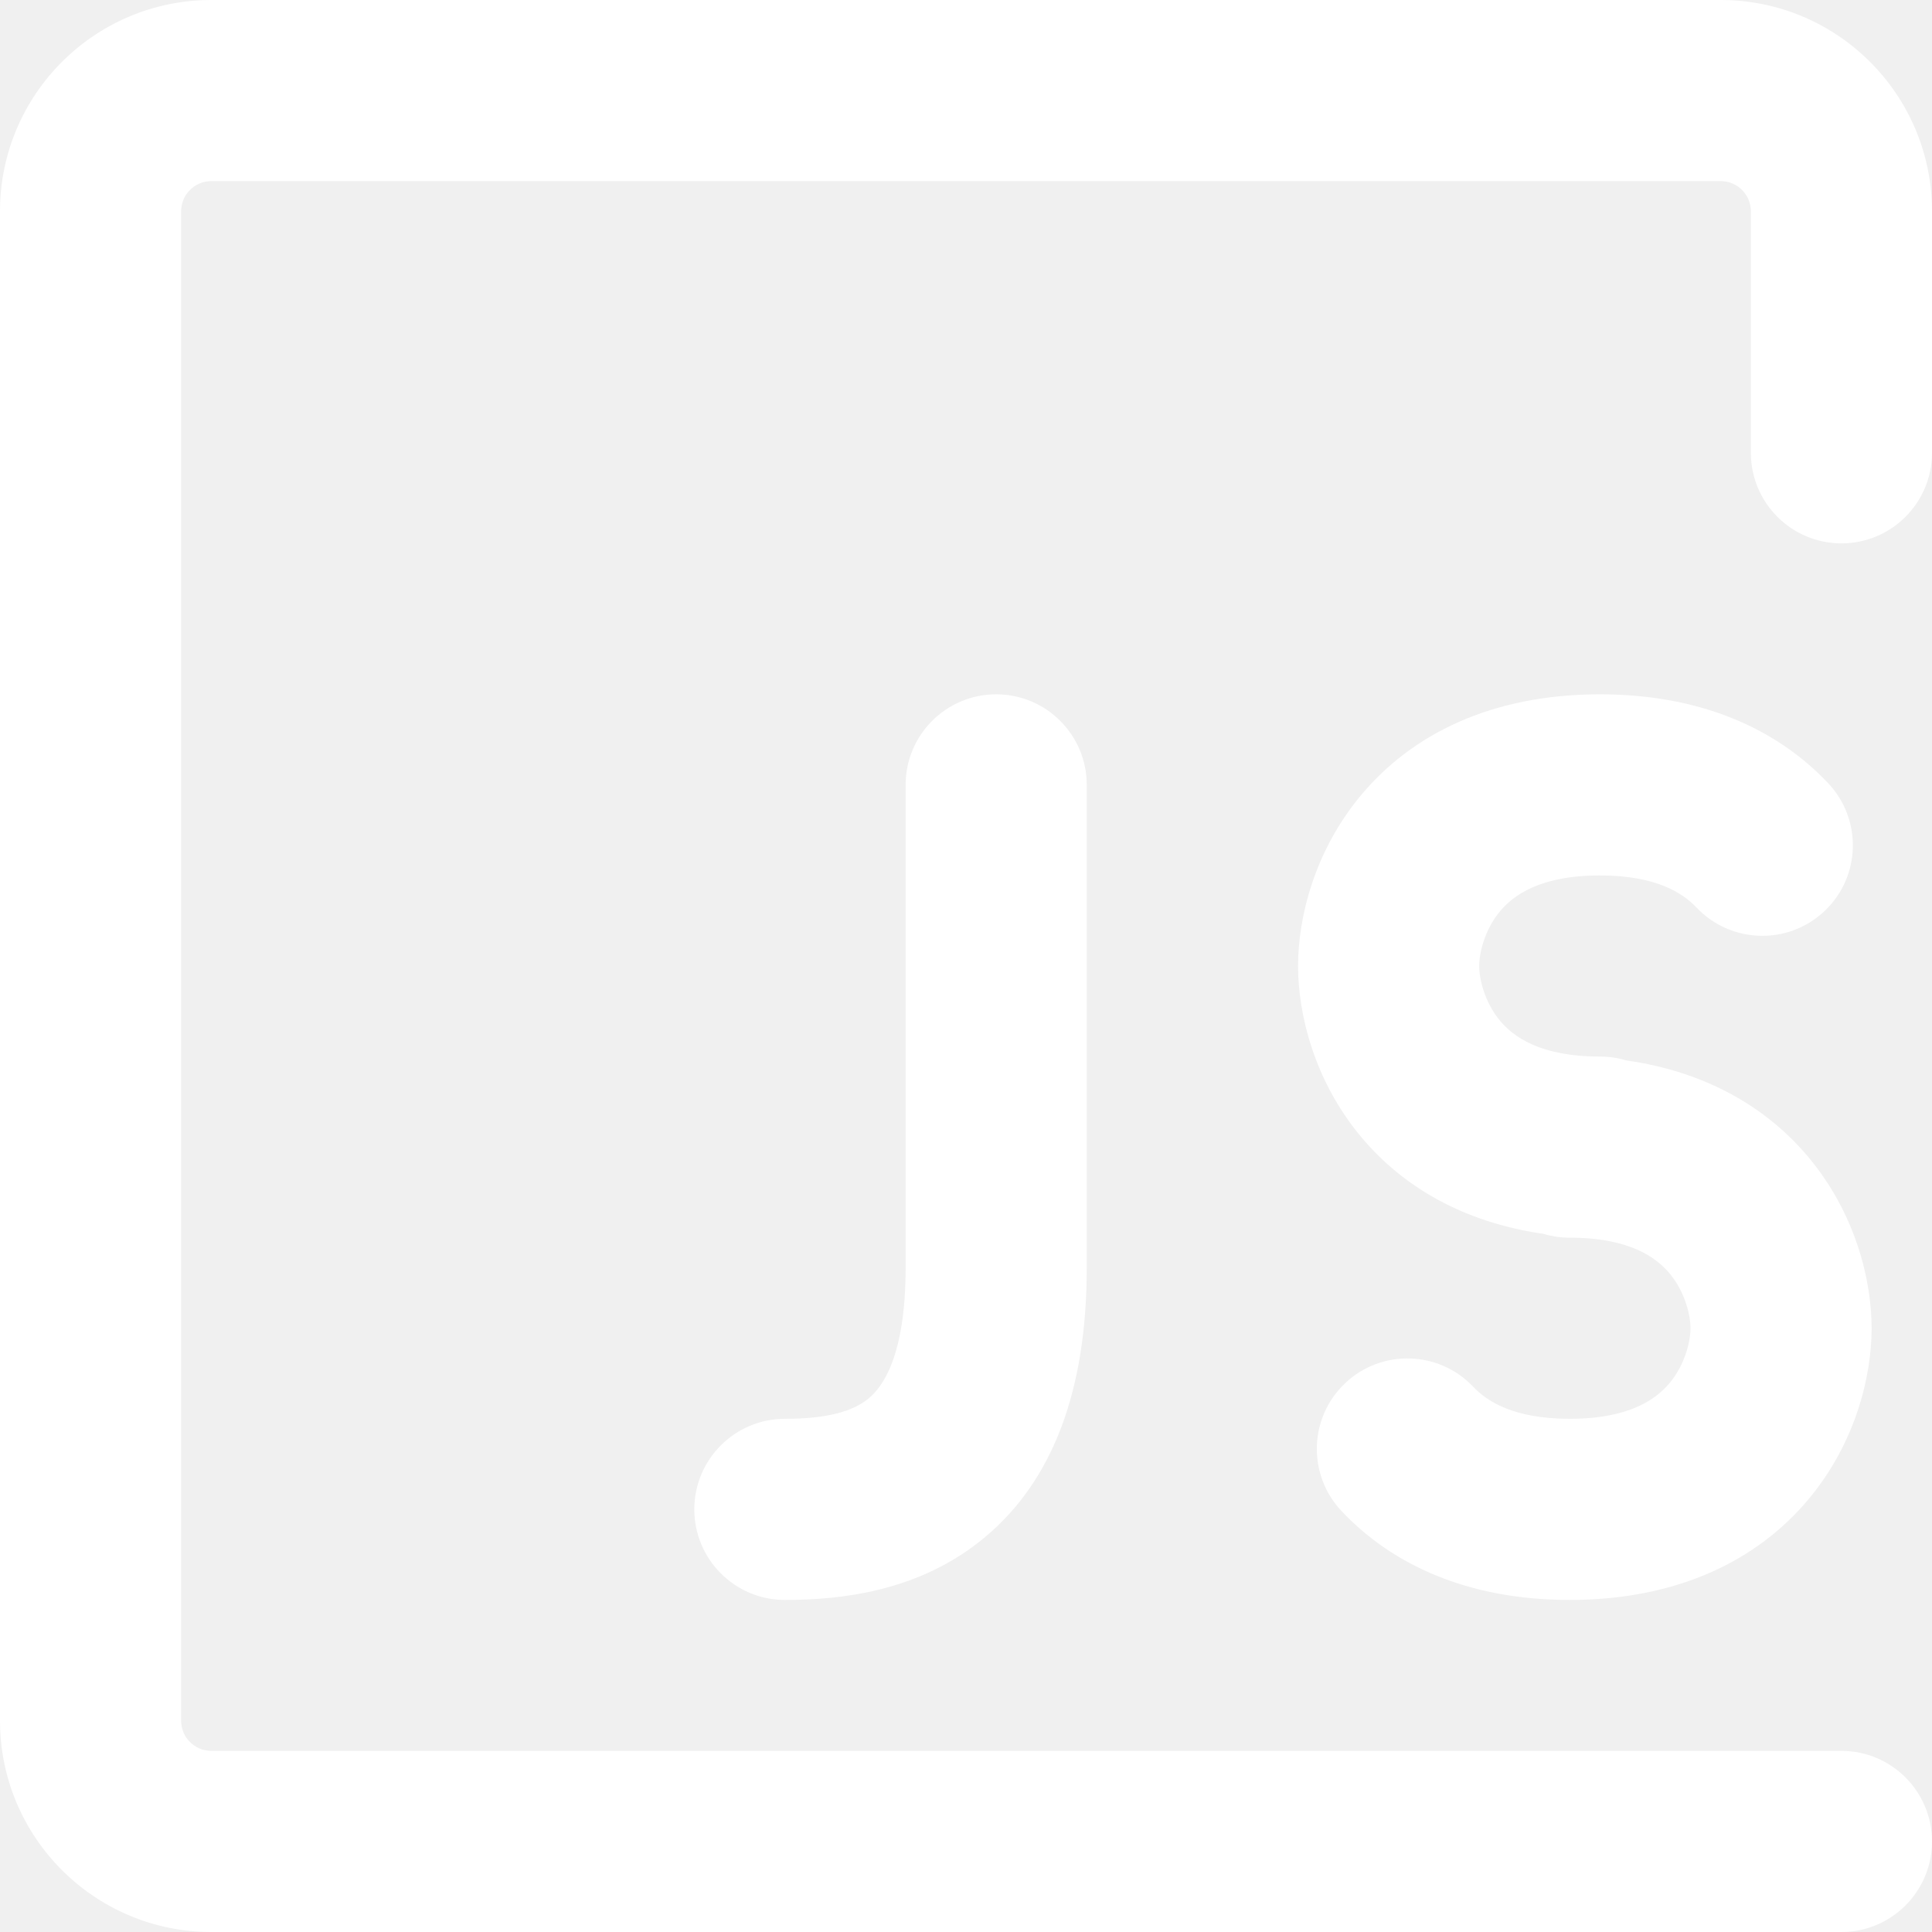
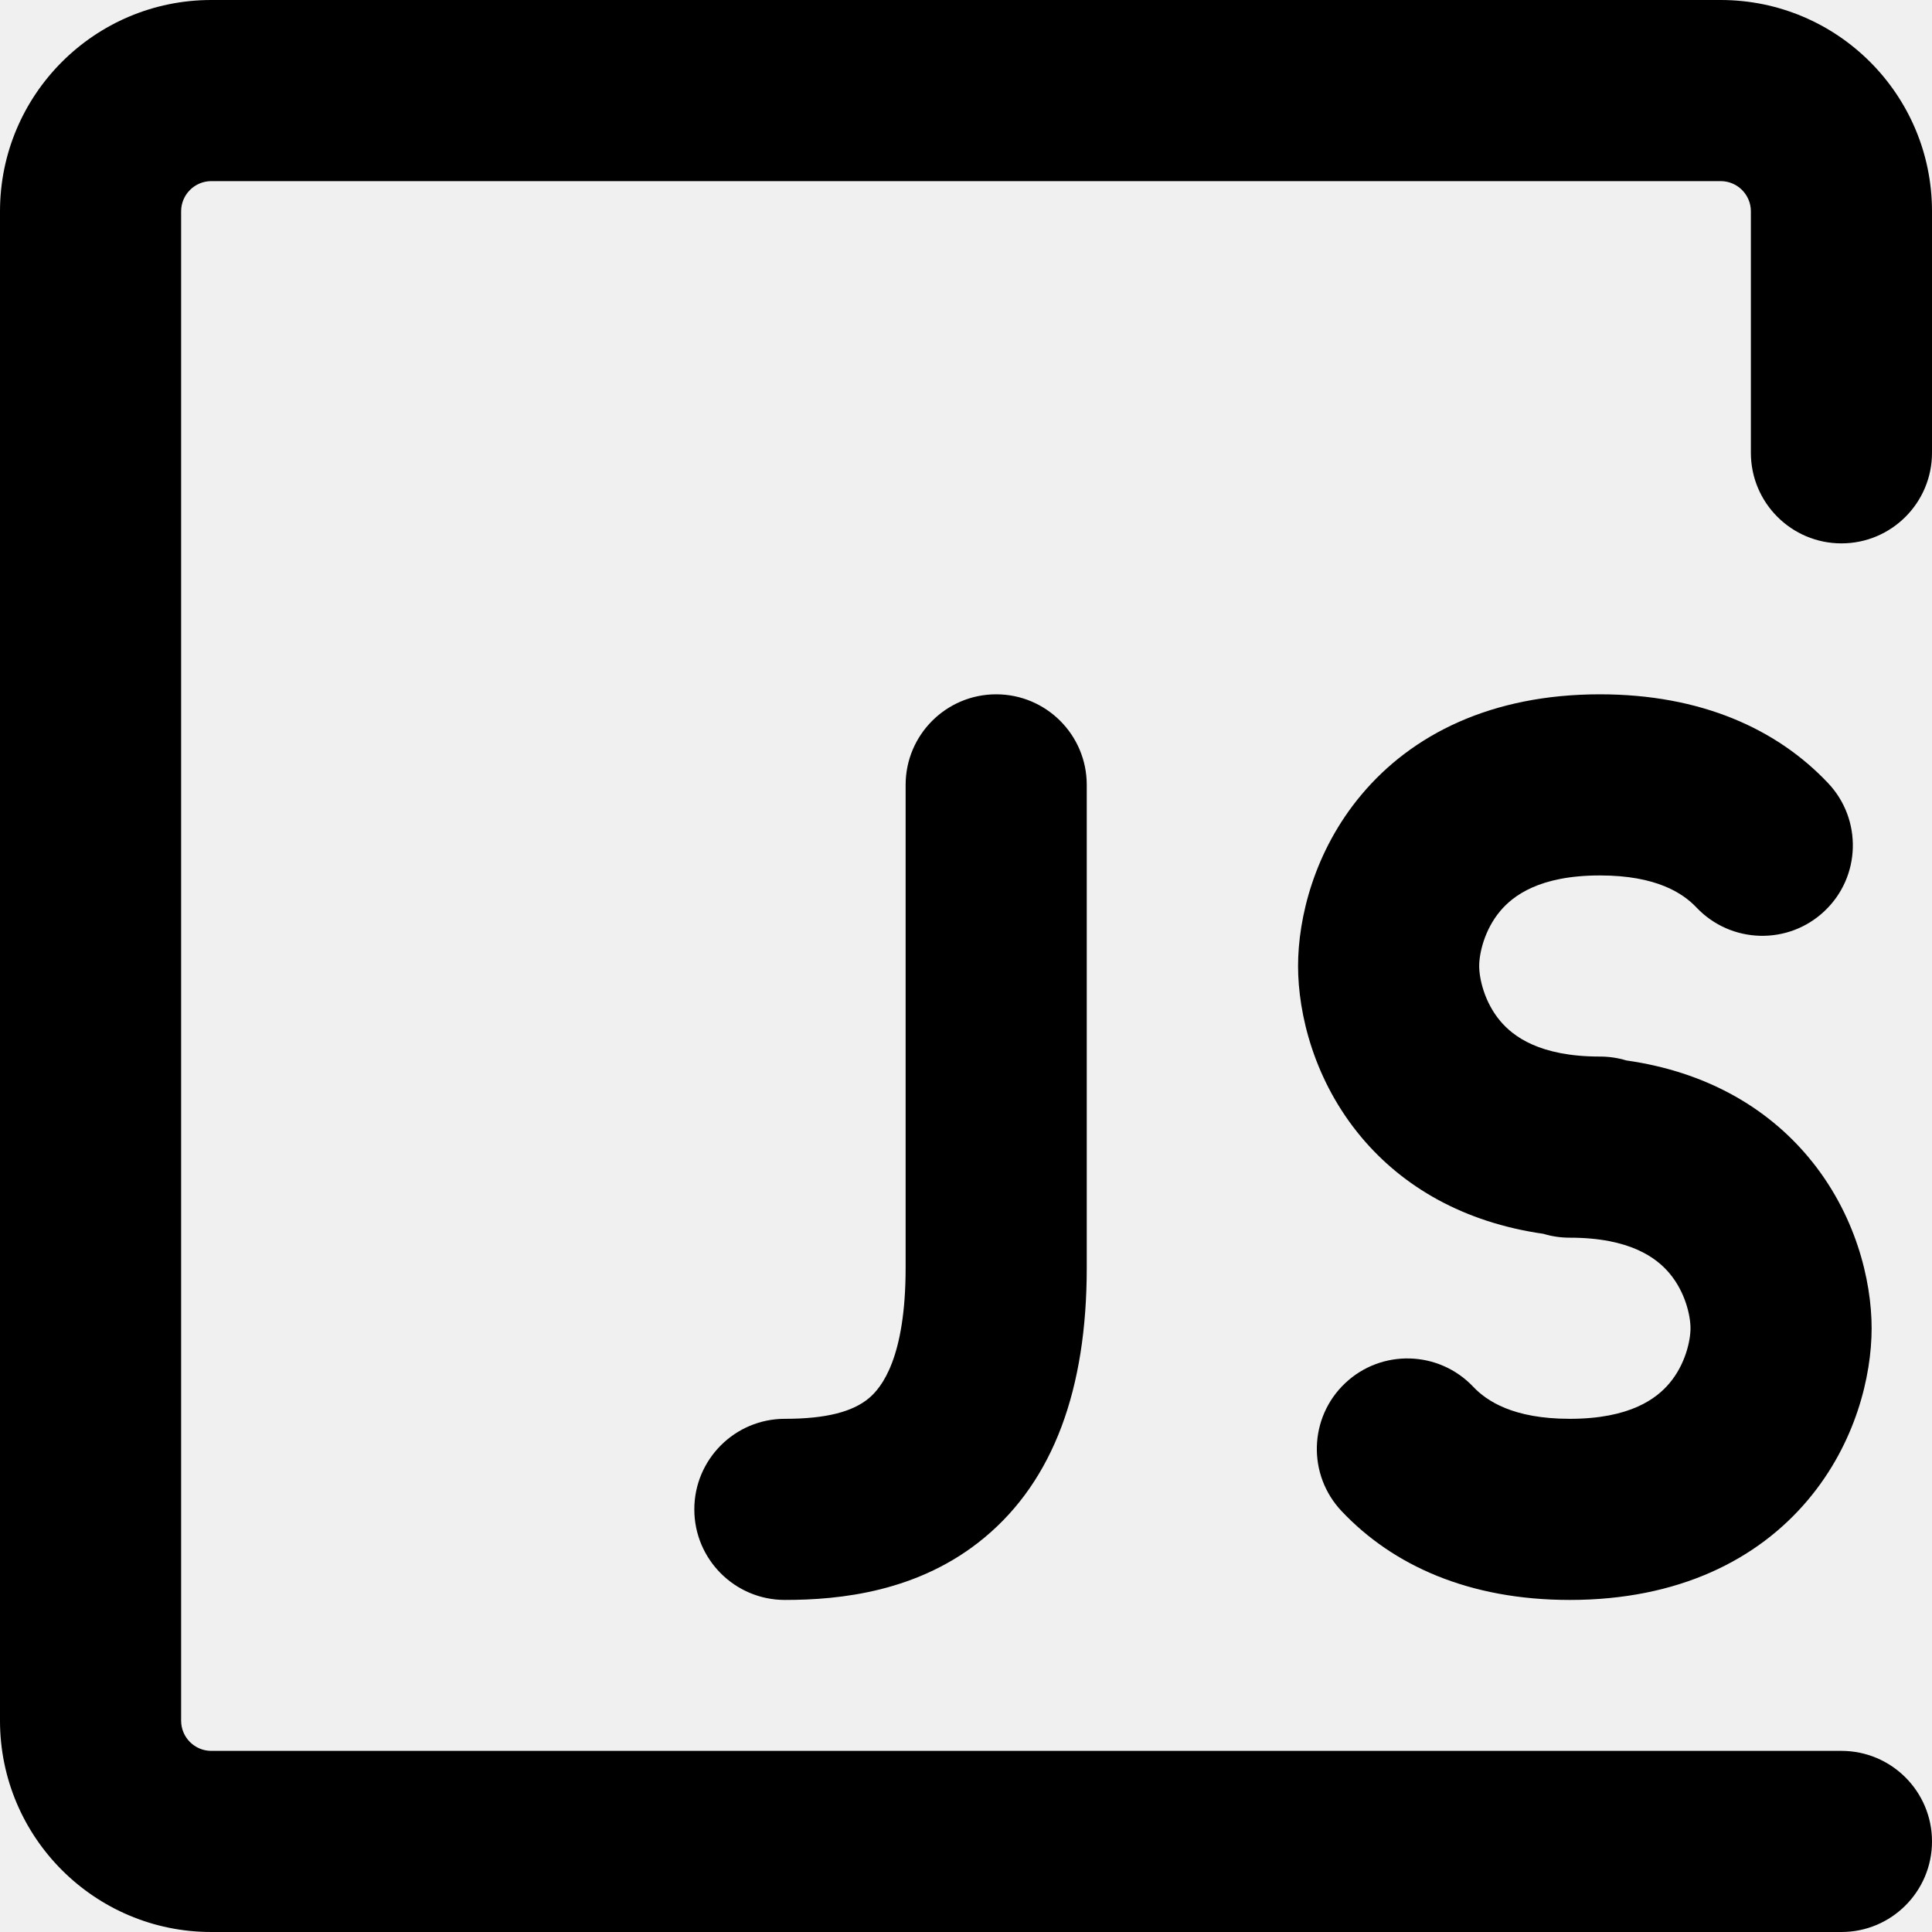
<svg xmlns="http://www.w3.org/2000/svg" width="800px" height="800px" viewBox="0 0 16 16" fill="none">
-   <path fill-rule="nonzero" clip-rule="nonzero" d="M0 1.75C0 0.784 0.784 0 1.75 0H14.25C15.216 0 16 0.784 16 1.75V3.75C16 4.164 15.664 4.5 15.25 4.5C14.836 4.5 14.5 4.164 14.5 3.75V1.75C14.5 1.612 14.388 1.5 14.25 1.5H1.75C1.612 1.5 1.5 1.612 1.5 1.75V14.25C1.5 14.388 1.612 14.5 1.75 14.5H15.25C15.664 14.5 16 14.836 16 15.25C16 15.664 15.664 16 15.25 16H1.75C0.784 16 0 15.216 0 14.25V1.75ZM8.25 5.75C8.664 5.75 9 6.086 9 6.5V10.5C9 11.505 8.724 12.258 8.155 12.732C7.612 13.185 6.954 13.25 6.5 13.25C6.086 13.25 5.75 12.914 5.75 12.5C5.75 12.086 6.086 11.75 6.5 11.75C6.846 11.75 7.063 11.69 7.195 11.58C7.301 11.492 7.5 11.245 7.5 10.5V6.5C7.5 6.086 7.836 5.75 8.25 5.75ZM11.276 6.58C11.694 6.082 12.351 5.75 13.25 5.75C14.085 5.75 14.715 6.036 15.139 6.485C15.424 6.786 15.411 7.261 15.11 7.545C14.809 7.83 14.334 7.816 14.049 7.515C13.939 7.399 13.72 7.25 13.25 7.25C12.749 7.25 12.531 7.418 12.424 7.545C12.293 7.701 12.25 7.896 12.25 8C12.25 8.104 12.293 8.299 12.424 8.455C12.531 8.582 12.749 8.75 13.25 8.75C13.326 8.75 13.399 8.761 13.468 8.782C14.131 8.876 14.632 9.173 14.974 9.58C15.368 10.049 15.5 10.604 15.5 11C15.5 11.396 15.368 11.951 14.974 12.42C14.556 12.918 13.899 13.25 13 13.25C12.165 13.25 11.535 12.964 11.111 12.515C10.826 12.214 10.839 11.739 11.14 11.455C11.441 11.17 11.916 11.184 12.201 11.485C12.311 11.601 12.53 11.75 13 11.75C13.501 11.75 13.719 11.582 13.826 11.455C13.957 11.299 14 11.104 14 11C14 10.896 13.957 10.701 13.826 10.545C13.719 10.418 13.501 10.25 13 10.25C12.924 10.25 12.851 10.239 12.782 10.218C12.119 10.123 11.618 9.827 11.276 9.42C10.882 8.951 10.75 8.396 10.75 8C10.75 7.604 10.882 7.049 11.276 6.58Z" fill="#FFFFFF" />
+   <path fill-rule="nonzero" clip-rule="nonzero" d="M0 1.75C0 0.784 0.784 0 1.75 0H14.25C15.216 0 16 0.784 16 1.75V3.75C16 4.164 15.664 4.5 15.25 4.5C14.836 4.5 14.5 4.164 14.5 3.75V1.75C14.5 1.612 14.388 1.5 14.25 1.5H1.75C1.612 1.5 1.5 1.612 1.5 1.75V14.25C1.5 14.388 1.612 14.5 1.75 14.5H15.25C15.664 14.5 16 14.836 16 15.25C16 15.664 15.664 16 15.25 16H1.75C0.784 16 0 15.216 0 14.25V1.75ZM8.25 5.75C8.664 5.75 9 6.086 9 6.5V10.5C9 11.505 8.724 12.258 8.155 12.732C7.612 13.185 6.954 13.25 6.5 13.25C6.086 13.25 5.75 12.914 5.75 12.5C5.75 12.086 6.086 11.75 6.5 11.75C6.846 11.75 7.063 11.69 7.195 11.58C7.301 11.492 7.5 11.245 7.5 10.5V6.5C7.5 6.086 7.836 5.75 8.25 5.75ZM11.276 6.58C11.694 6.082 12.351 5.75 13.25 5.75C14.085 5.75 14.715 6.036 15.139 6.485C15.424 6.786 15.411 7.261 15.11 7.545C14.809 7.83 14.334 7.816 14.049 7.515C13.939 7.399 13.72 7.25 13.25 7.25C12.749 7.25 12.531 7.418 12.424 7.545C12.293 7.701 12.25 7.896 12.25 8C12.25 8.104 12.293 8.299 12.424 8.455C12.531 8.582 12.749 8.75 13.25 8.75C13.326 8.75 13.399 8.761 13.468 8.782C14.131 8.876 14.632 9.173 14.974 9.58C15.368 10.049 15.5 10.604 15.5 11C15.5 11.396 15.368 11.951 14.974 12.42C14.556 12.918 13.899 13.25 13 13.25C12.165 13.25 11.535 12.964 11.111 12.515C10.826 12.214 10.839 11.739 11.14 11.455C11.441 11.17 11.916 11.184 12.201 11.485C12.311 11.601 12.53 11.75 13 11.75C13.501 11.75 13.719 11.582 13.826 11.455C13.957 11.299 14 11.104 14 11C14 10.896 13.957 10.701 13.826 10.545C13.719 10.418 13.501 10.25 13 10.25C12.924 10.25 12.851 10.239 12.782 10.218C12.119 10.123 11.618 9.827 11.276 9.42C10.882 8.951 10.75 8.396 10.75 8C10.75 7.604 10.882 7.049 11.276 6.58Z" fill="#000000" />
</svg>
